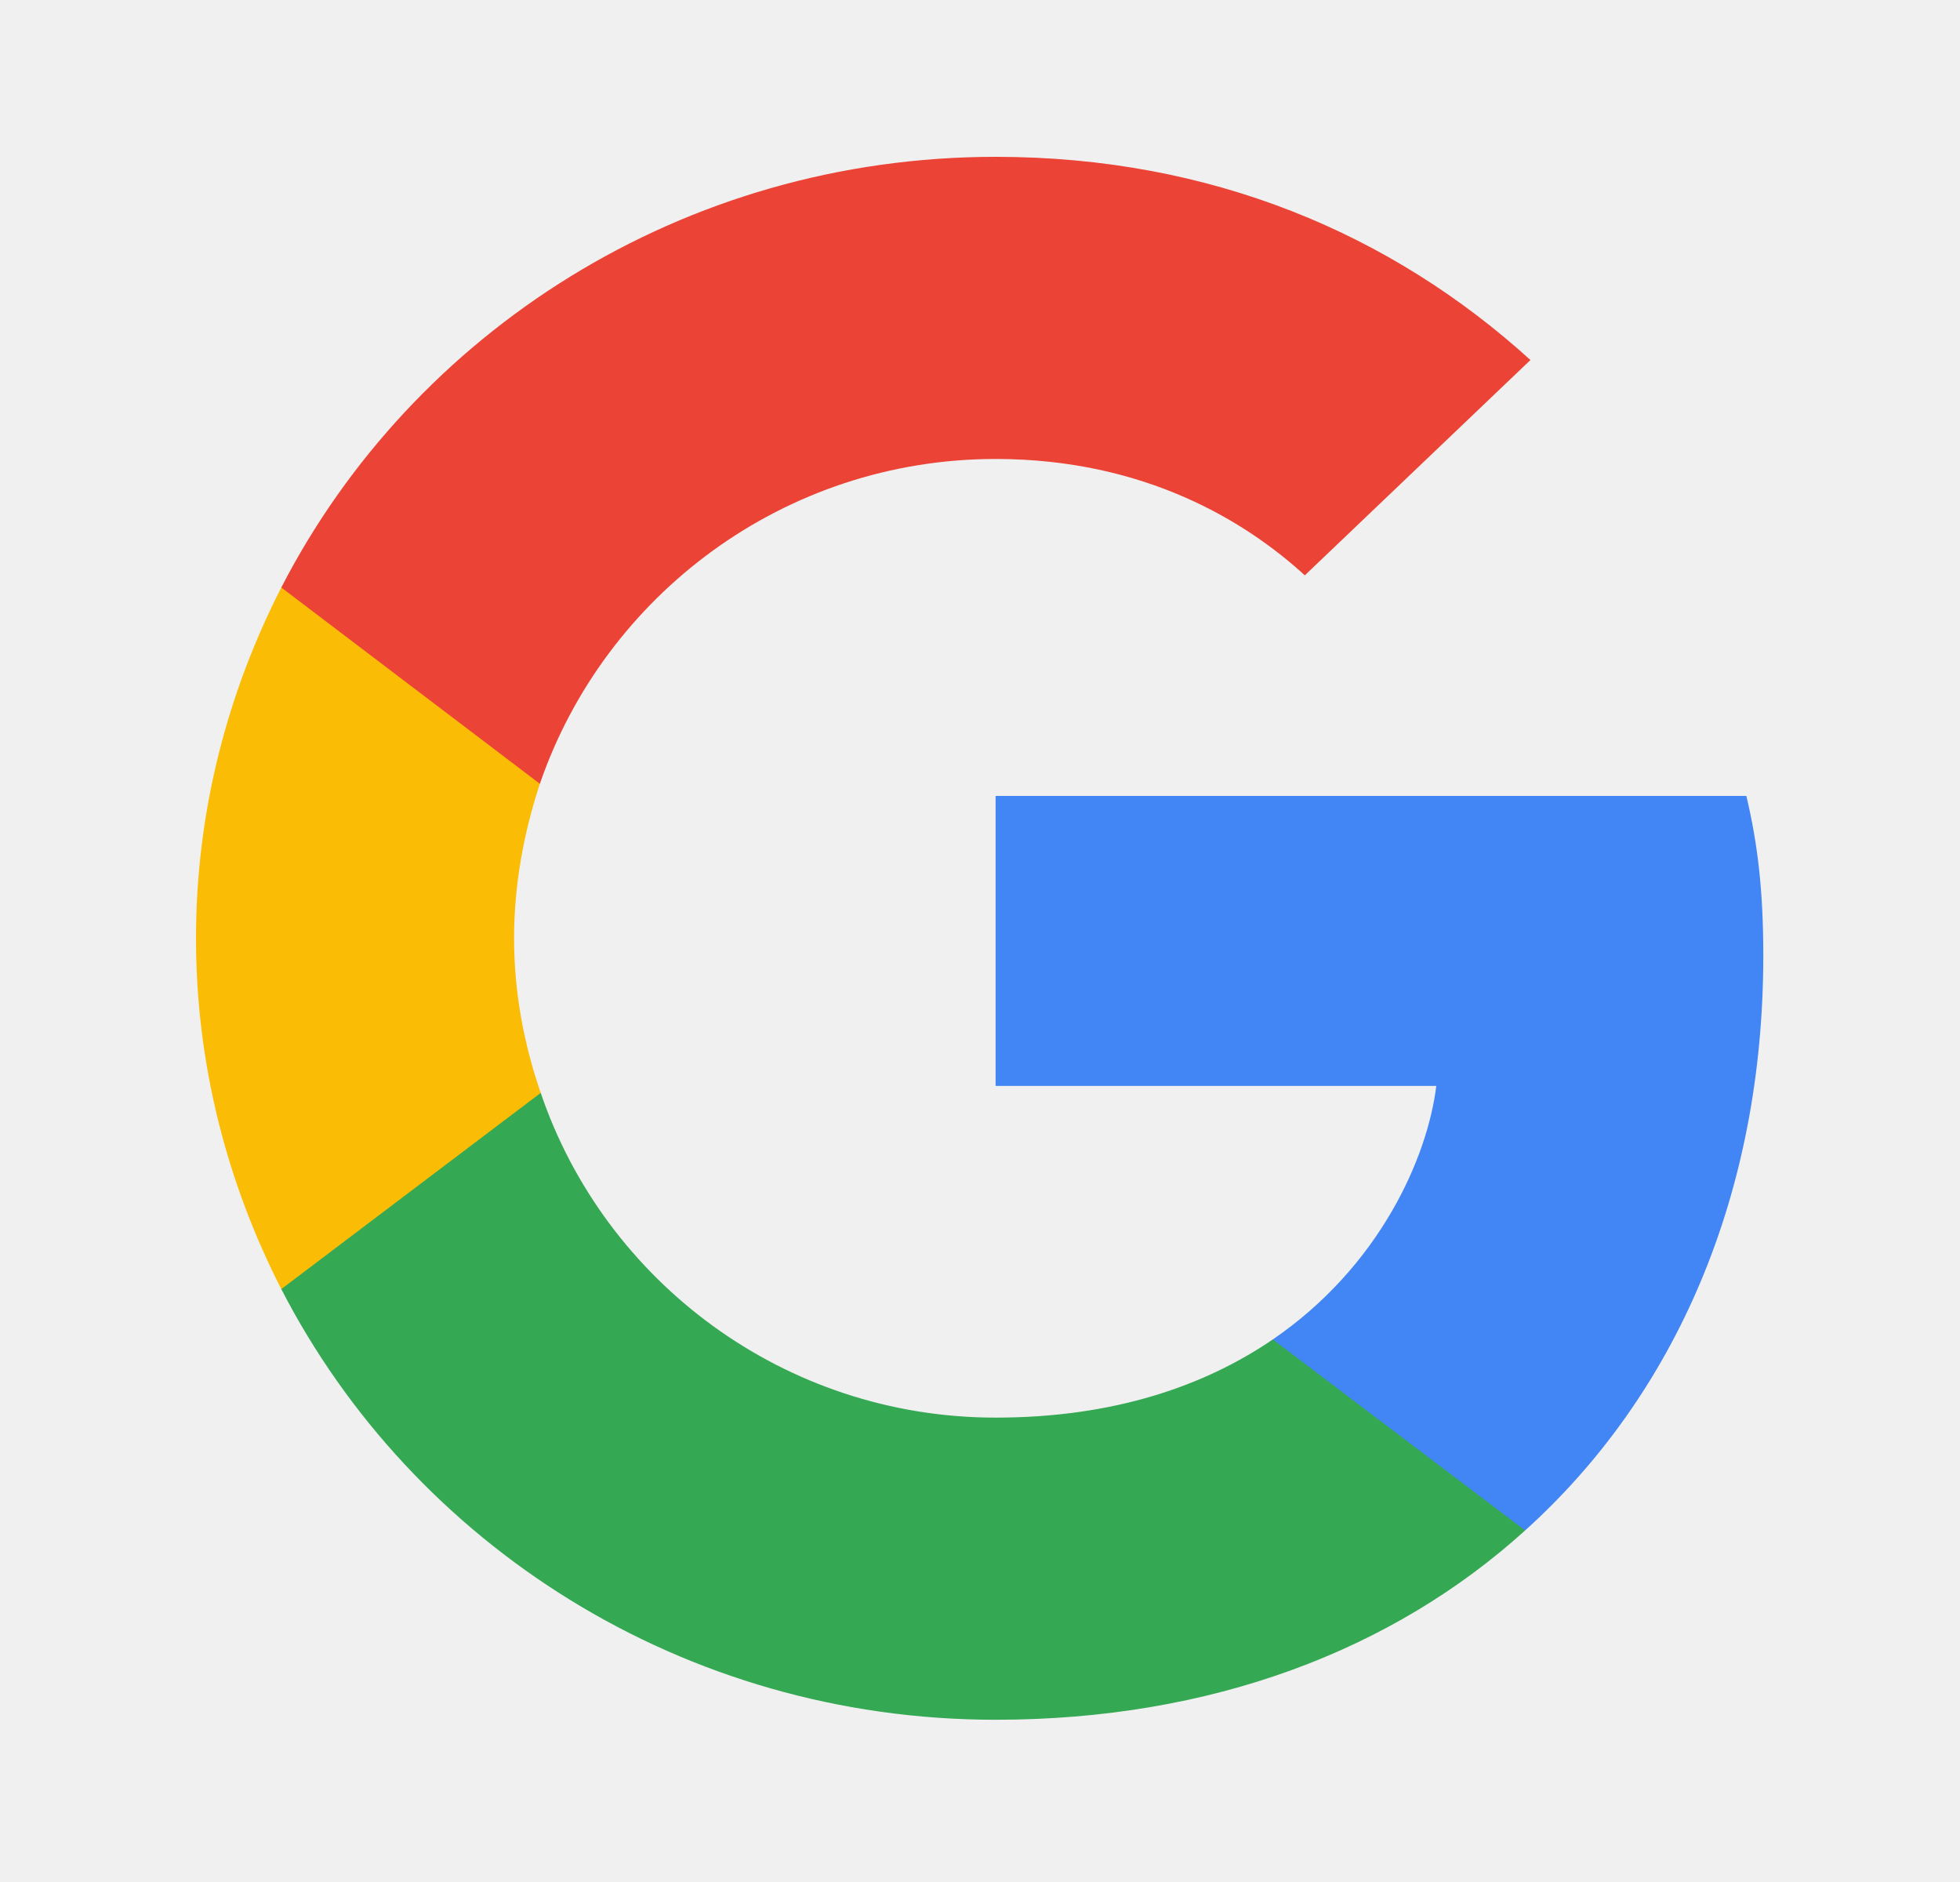
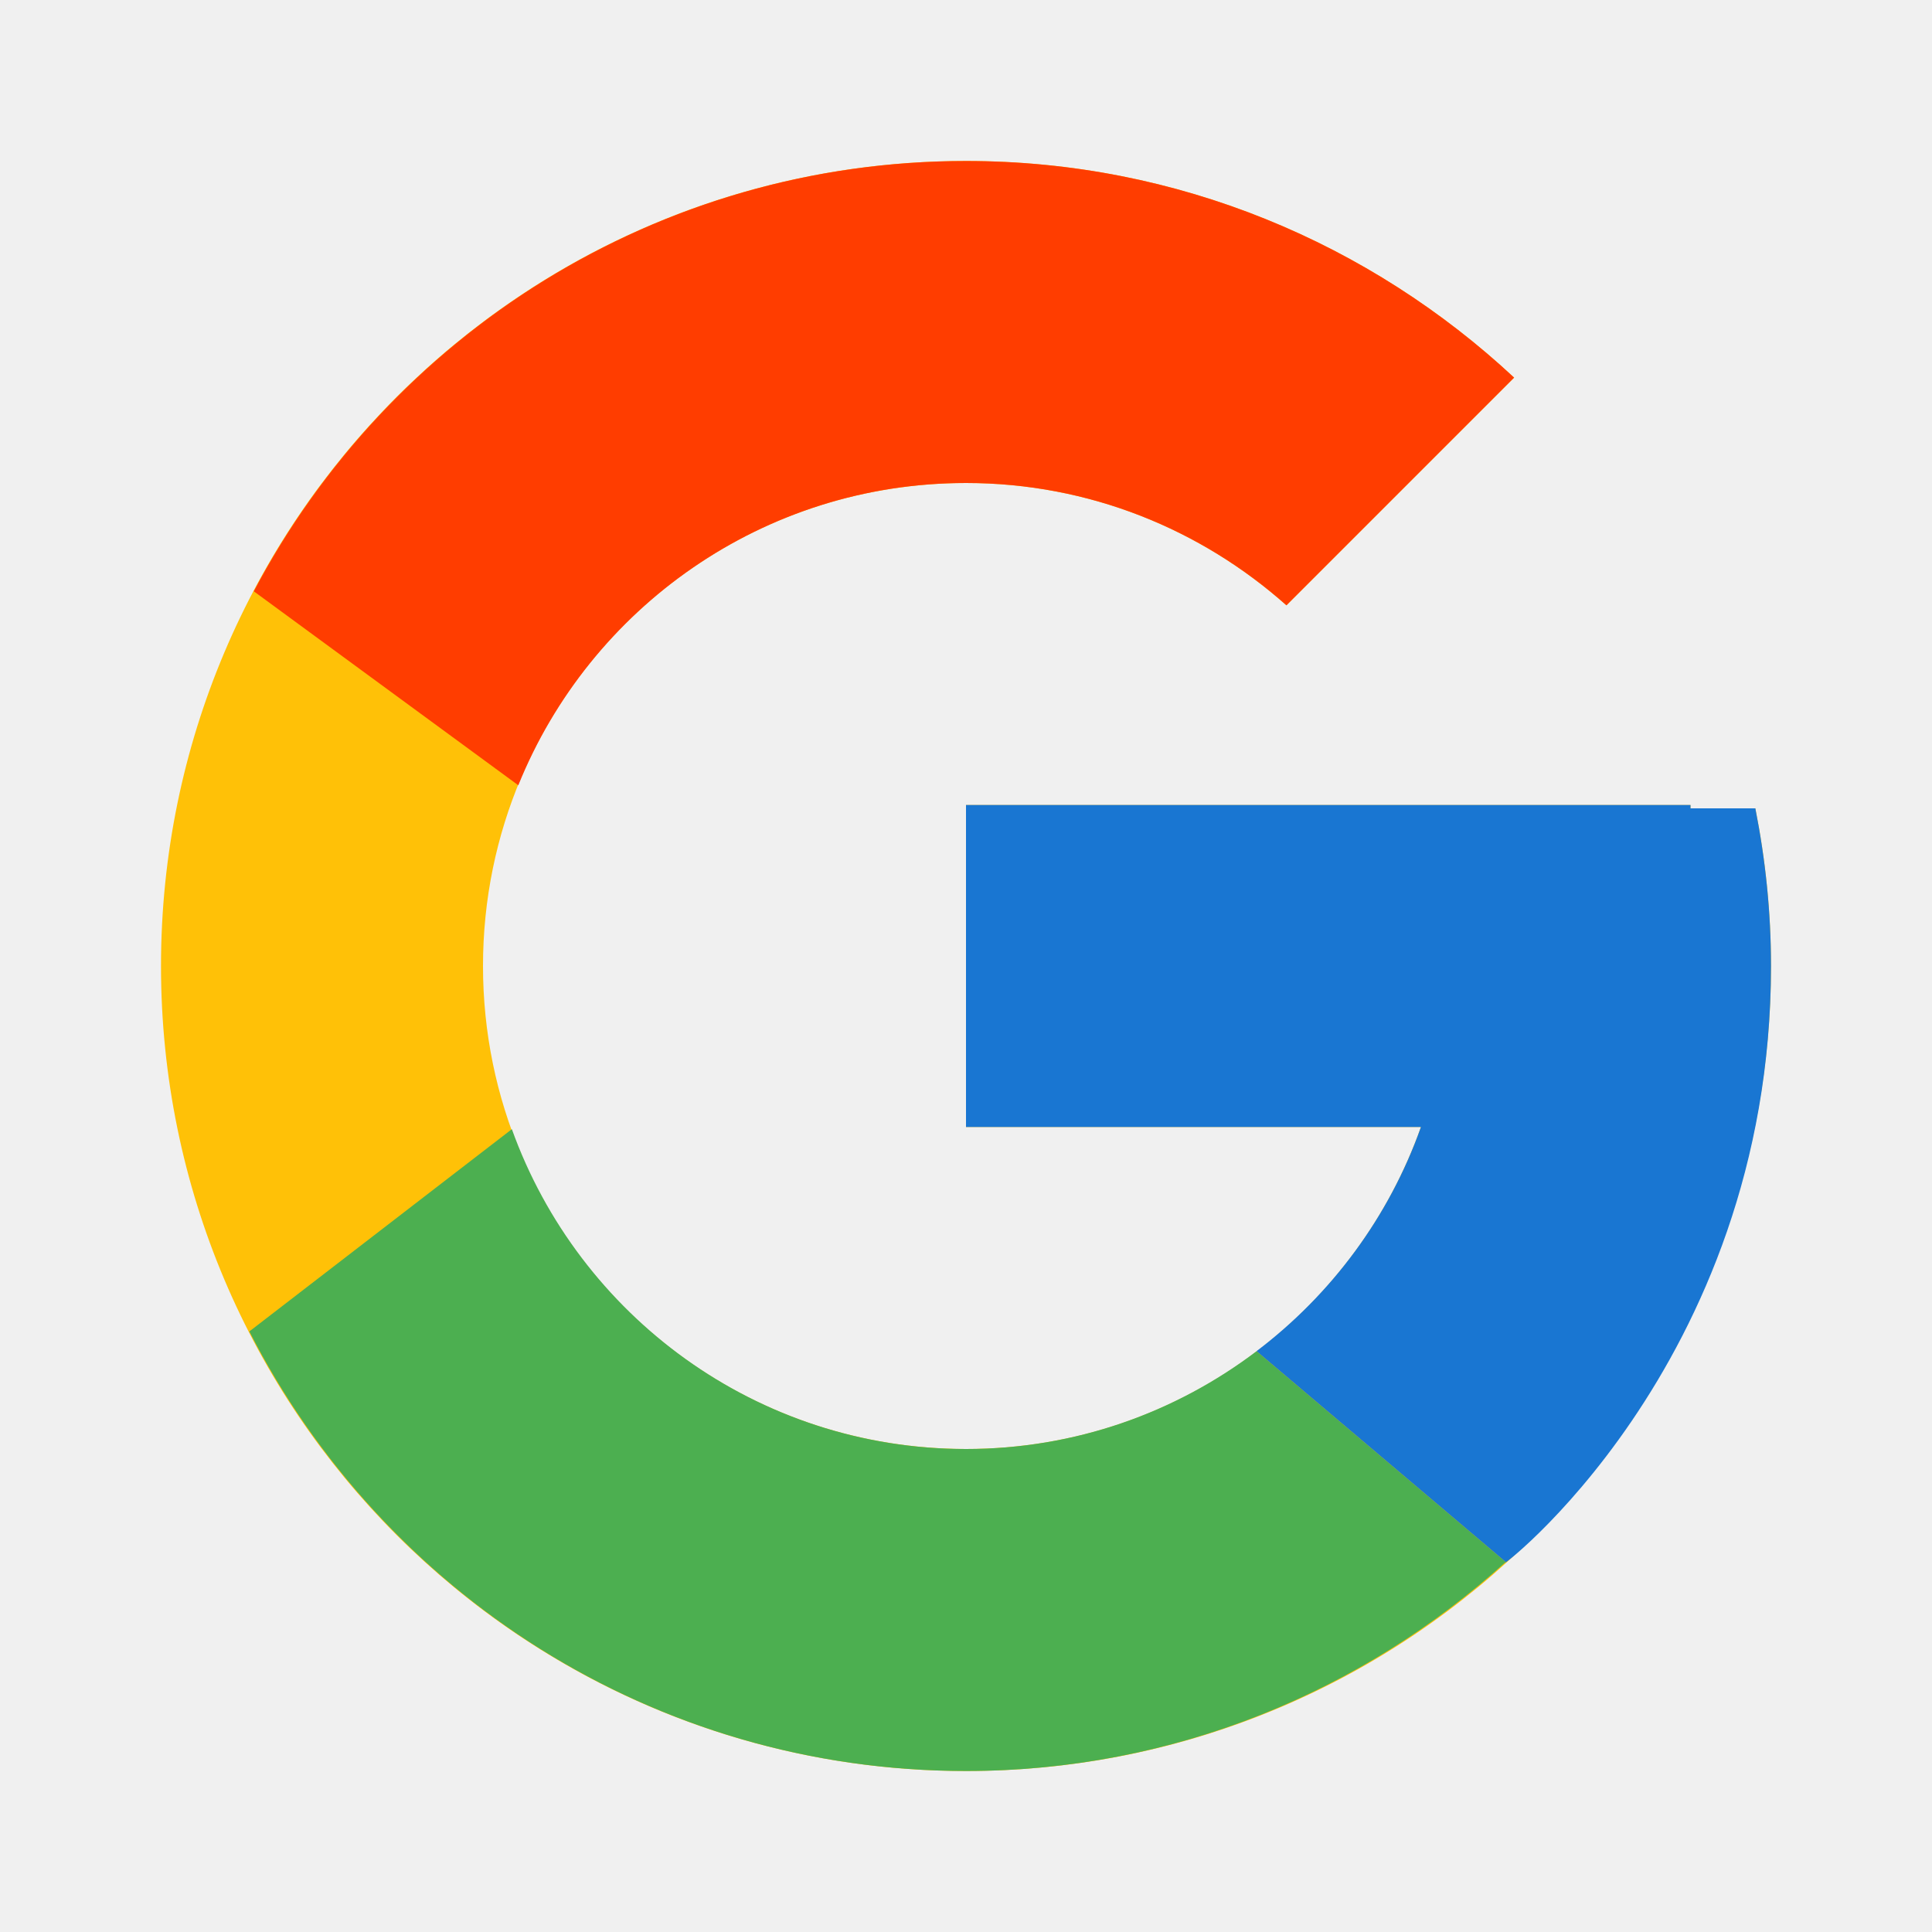
- <svg xmlns="http://www.w3.org/2000/svg" width="25" height="24" viewBox="0 0 25 24" fill="none">
-   <g clip-path="url(#clip0_12594_53017)">
-     <path d="M22.491 12.187C22.491 11.368 22.422 10.77 22.275 10.15H12.699V13.848H18.32C18.207 14.767 17.595 16.151 16.235 17.081L16.216 17.205L19.244 19.497L19.453 19.517C21.38 17.779 22.491 15.221 22.491 12.187Z" fill="#4285F4" />
-     <path d="M12.699 21.931C15.453 21.931 17.765 21.045 19.453 19.517L16.235 17.081C15.374 17.668 14.218 18.078 12.699 18.078C10.002 18.078 7.713 16.339 6.897 13.937L6.777 13.946L3.629 16.327L3.588 16.439C5.265 19.694 8.71 21.931 12.699 21.931Z" fill="#34A853" />
-     <path d="M6.897 13.937C6.682 13.316 6.557 12.652 6.557 11.966C6.557 11.279 6.682 10.615 6.886 9.995L6.88 9.863L3.692 7.444L3.588 7.492C2.897 8.843 2.5 10.36 2.5 11.966C2.5 13.571 2.897 15.088 3.588 16.439L6.897 13.937Z" fill="#FBBC05" />
-     <path d="M12.699 5.853C14.614 5.853 15.906 6.662 16.643 7.337L19.521 4.591C17.753 2.986 15.453 2 12.699 2C8.71 2 5.265 4.237 3.588 7.492L6.886 9.995C7.713 7.592 10.002 5.853 12.699 5.853Z" fill="#EB4335" />
-   </g>
-   <defs>
-     <clipPath id="clip0_12594_53017">
-       <rect width="20" height="20" fill="white" transform="translate(2.5 2)" />
-     </clipPath>
-   </defs>
+ <svg xmlns="http://www.w3.org/2000/svg" viewBox="0 0 48 48" width="48px" height="48px">
+   <path fill="#FFC107" d="M43.611,20.083H42V20H24v8h11.303c-1.649,4.657-6.08,8-11.303,8c-6.627,0-12-5.373-12-12c0-6.627,5.373-12,12-12c3.059,0,5.842,1.154,7.961,3.039l5.657-5.657C34.046,6.053,29.268,4,24,4C12.955,4,4,12.955,4,24c0,11.045,8.955,20,20,20c11.045,0,20-8.955,20-20C44,22.659,43.862,21.35,43.611,20.083z" />
+   <path fill="#FF3D00" d="M6.306,14.691l6.571,4.819C14.655,15.108,18.961,12,24,12c3.059,0,5.842,1.154,7.961,3.039l5.657-5.657C34.046,6.053,29.268,4,24,4C16.318,4,9.656,8.337,6.306,14.691z" />
+   <path fill="#4CAF50" d="M24,44c5.166,0,9.86-1.977,13.409-5.192l-6.19-5.238C29.211,35.091,26.715,36,24,36c-5.202,0-9.619-3.317-11.283-7.946l-6.522,5.025C9.505,39.556,16.227,44,24,44z" />
+   <path fill="#1976D2" d="M43.611,20.083H42V20H24v8h11.303c-0.792,2.237-2.231,4.166-4.087,5.571c0.001-0.001,0.002-0.001,0.003-0.002l6.19,5.238C36.971,39.205,44,34,44,24C44,22.659,43.862,21.35,43.611,20.083z" />
</svg>
